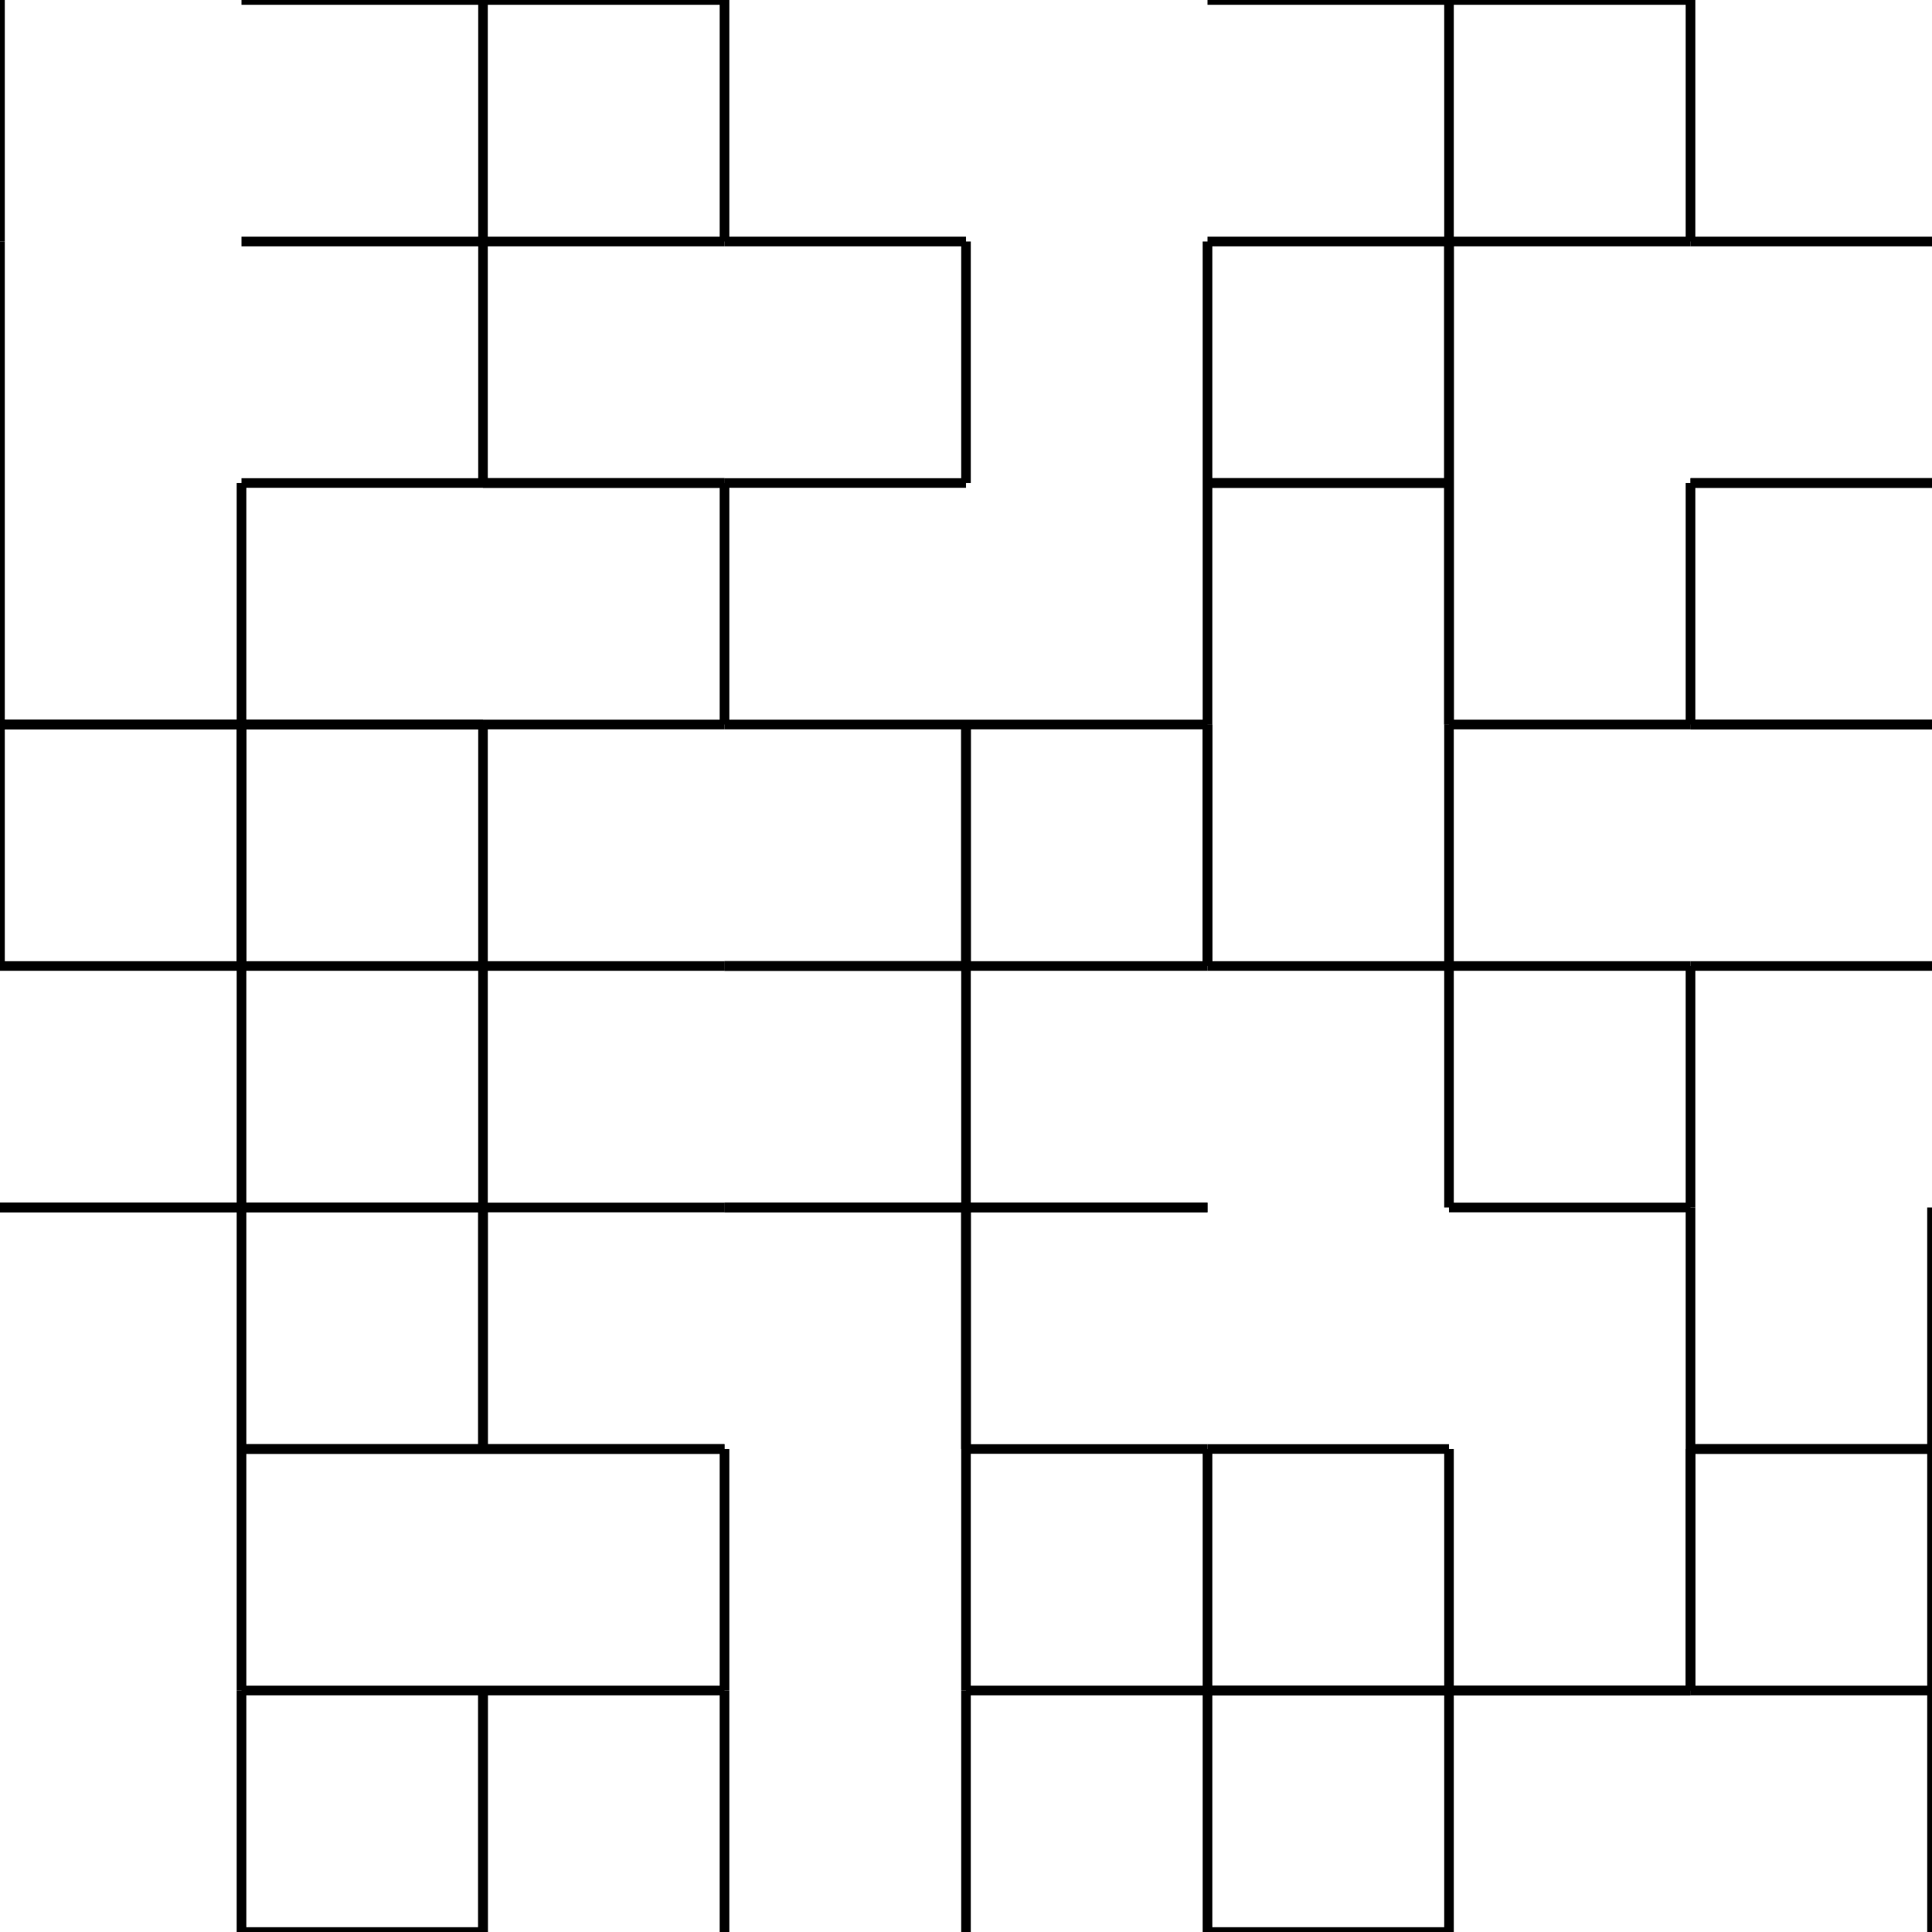
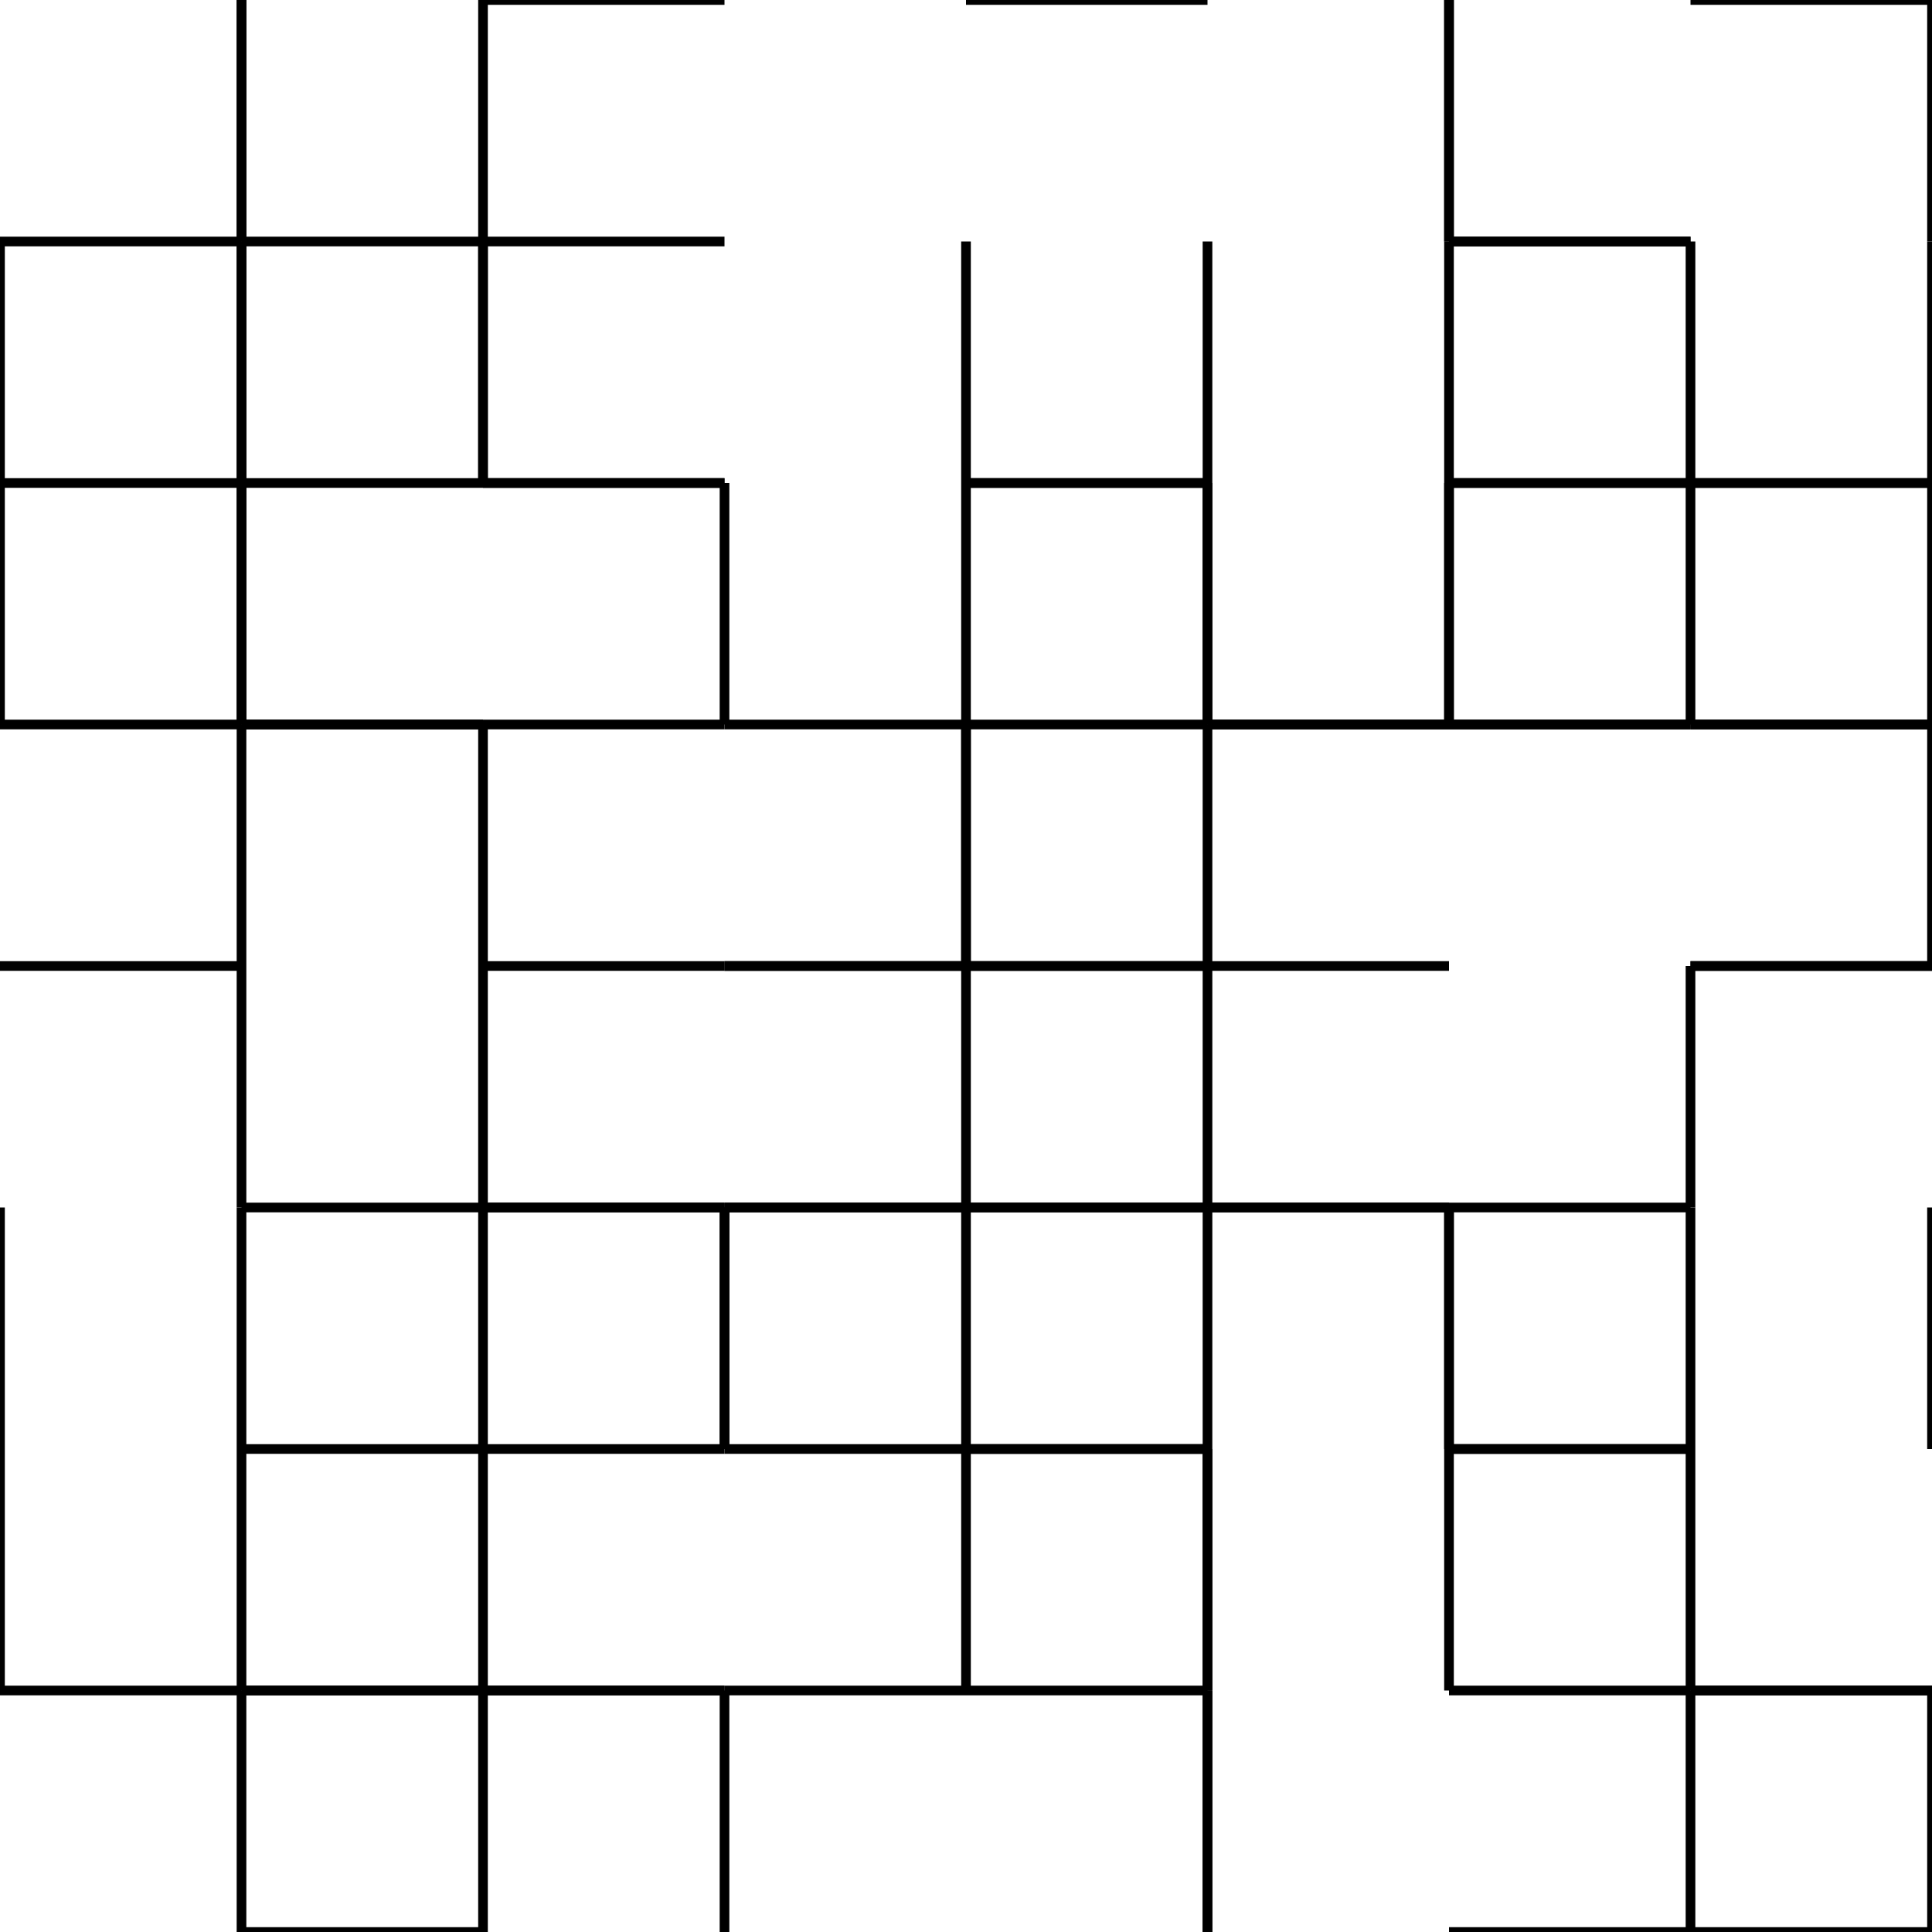
<svg xmlns="http://www.w3.org/2000/svg" width="200" height="200" version="1.1">
-   <style>
-     line {
-       stroke: black;
-     }
-     </style>
  <g opacity="1.0">
-     <line x1="0" y1="0" x2="0.0" y2="25.0" />
-     <line x1="50.0" y1="25.0" x2="50.0" y2="0.0" />
-     <line x1="25.0" y1="0.0" x2="50.0" y2="0.0" />
-     <line x1="25.0" y1="25.0" x2="50.0" y2="25.0" />
-     <line x1="50.0" y1="25.0" x2="50.0" y2="50.0" />
-     <line x1="0.0" y1="50.0" x2="0.0" y2="25.0" />
-     <line x1="50.0" y1="50.0" x2="75.0" y2="50.0" />
-     <line x1="75.0" y1="25.0" x2="100.0" y2="25.0" />
-     <line x1="75.0" y1="25.0" x2="75.0" y2="0.0" />
-     <line x1="50.0" y1="0.0" x2="75.0" y2="0.0" />
-     <line x1="50.0" y1="25.0" x2="75.0" y2="25.0" />
-     <line x1="50.0" y1="50.0" x2="75.0" y2="50.0" />
-     <line x1="75.0" y1="50.0" x2="75.0" y2="75.0" />
-     <line x1="50.0" y1="75.0" x2="75.0" y2="75.0" />
-     <line x1="75.0" y1="50.0" x2="100.0" y2="50.0" />
-     <line x1="75.0" y1="75.0" x2="100.0" y2="75.0" />
-     <line x1="100.0" y1="75.0" x2="100.0" y2="100.0" />
-     <line x1="75.0" y1="100.0" x2="100.0" y2="100.0" />
-     <line x1="50.0" y1="100.0" x2="75.0" y2="100.0" />
-     <line x1="0.0" y1="100.0" x2="25.0" y2="100.0" />
-     <line x1="25.0" y1="100.0" x2="25.0" y2="75.0" />
-     <line x1="0.0" y1="75.0" x2="25.0" y2="75.0" />
-     <line x1="0.0" y1="100.0" x2="0.0" y2="75.0" />
-     <line x1="25.0" y1="75.0" x2="50.0" y2="75.0" />
-     <line x1="50.0" y1="75.0" x2="50.0" y2="100.0" />
-     <line x1="25.0" y1="75.0" x2="25.0" y2="100.0" />
-     <line x1="25.0" y1="75.0" x2="50.0" y2="75.0" />
-     <line x1="25.0" y1="50.0" x2="50.0" y2="50.0" />
-     <line x1="25.0" y1="50.0" x2="25.0" y2="75.0" />
-     <line x1="0.0" y1="75.0" x2="25.0" y2="75.0" />
-     <line x1="0.0" y1="50.0" x2="0.0" y2="75.0" />
-     <line x1="100.0" y1="100.0" x2="125.0" y2="100.0" />
-     <line x1="125.0" y1="100.0" x2="125.0" y2="75.0" />
-     <line x1="100.0" y1="75.0" x2="125.0" y2="75.0" />
-     <line x1="100.0" y1="100.0" x2="100.0" y2="75.0" />
-     <line x1="125.0" y1="100.0" x2="150.0" y2="100.0" />
-     <line x1="125.0" y1="75.0" x2="125.0" y2="100.0" />
-     <line x1="150.0" y1="75.0" x2="150.0" y2="50.0" />
-     <line x1="125.0" y1="50.0" x2="150.0" y2="50.0" />
-     <line x1="125.0" y1="50.0" x2="125.0" y2="75.0" />
-     <line x1="175.0" y1="50.0" x2="175.0" y2="75.0" />
-     <line x1="150.0" y1="75.0" x2="175.0" y2="75.0" />
-     <line x1="150.0" y1="50.0" x2="150.0" y2="75.0" />
-     <line x1="175.0" y1="75.0" x2="200.0" y2="75.0" />
-     <line x1="175.0" y1="50.0" x2="200.0" y2="50.0" />
-     <line x1="175.0" y1="75.0" x2="200.0" y2="75.0" />
-     <line x1="150.0" y1="100.0" x2="150.0" y2="75.0" />
-     <line x1="150.0" y1="25.0" x2="175.0" y2="25.0" />
-     <line x1="150.0" y1="50.0" x2="150.0" y2="25.0" />
-     <line x1="175.0" y1="25.0" x2="200.0" y2="25.0" />
-     <line x1="175.0" y1="50.0" x2="200.0" y2="50.0" />
-     <line x1="150.0" y1="0.0" x2="175.0" y2="0.0" />
-     <line x1="175.0" y1="0.0" x2="175.0" y2="25.0" />
-     <line x1="150.0" y1="25.0" x2="150.0" y2="0.0" />
-     <line x1="125.0" y1="0.0" x2="150.0" y2="0.0" />
-     <line x1="125.0" y1="25.0" x2="150.0" y2="25.0" />
-     <line x1="150.0" y1="25.0" x2="150.0" y2="50.0" />
-     <line x1="125.0" y1="50.0" x2="150.0" y2="50.0" />
-     <line x1="125.0" y1="50.0" x2="125.0" y2="25.0" />
-     <line x1="100.0" y1="50.0" x2="100.0" y2="25.0" />
-     <line x1="100.0" y1="125.0" x2="125.0" y2="125.0" />
-     <line x1="100.0" y1="100.0" x2="100.0" y2="125.0" />
-     <line x1="150.0" y1="125.0" x2="150.0" y2="100.0" />
-     <line x1="125.0" y1="150.0" x2="150.0" y2="150.0" />
-     <line x1="100.0" y1="150.0" x2="125.0" y2="150.0" />
-     <line x1="100.0" y1="125.0" x2="125.0" y2="125.0" />
-     <line x1="100.0" y1="150.0" x2="100.0" y2="125.0" />
-     <line x1="175.0" y1="150.0" x2="175.0" y2="125.0" />
-     <line x1="200.0" y1="125.0" x2="200.0" y2="150.0" />
-     <line x1="175.0" y1="150.0" x2="200.0" y2="150.0" />
-     <line x1="175.0" y1="100.0" x2="200.0" y2="100.0" />
-     <line x1="175.0" y1="125.0" x2="175.0" y2="100.0" />
-     <line x1="150.0" y1="100.0" x2="175.0" y2="100.0" />
-     <line x1="150.0" y1="125.0" x2="175.0" y2="125.0" />
-     <line x1="175.0" y1="150.0" x2="175.0" y2="175.0" />
-     <line x1="150.0" y1="175.0" x2="175.0" y2="175.0" />
-     <line x1="200.0" y1="175.0" x2="200.0" y2="150.0" />
-     <line x1="175.0" y1="150.0" x2="200.0" y2="150.0" />
-     <line x1="175.0" y1="175.0" x2="175.0" y2="150.0" />
-     <line x1="175.0" y1="175.0" x2="200.0" y2="175.0" />
-     <line x1="200.0" y1="175.0" x2="200.0" y2="200.0" />
-     <line x1="150.0" y1="175.0" x2="175.0" y2="175.0" />
-     <line x1="125.0" y1="200.0" x2="125.0" y2="175.0" />
-     <line x1="125.0" y1="175.0" x2="150.0" y2="175.0" />
-     <line x1="150.0" y1="175.0" x2="150.0" y2="200.0" />
-     <line x1="125.0" y1="200.0" x2="150.0" y2="200.0" />
-     <line x1="125.0" y1="175.0" x2="150.0" y2="175.0" />
-     <line x1="150.0" y1="175.0" x2="150.0" y2="150.0" />
-     <line x1="125.0" y1="175.0" x2="125.0" y2="150.0" />
-     <line x1="100.0" y1="175.0" x2="125.0" y2="175.0" />
-     <line x1="100.0" y1="150.0" x2="100.0" y2="175.0" />
-     <line x1="25.0" y1="175.0" x2="50.0" y2="175.0" />
-     <line x1="50.0" y1="175.0" x2="50.0" y2="200.0" />
-     <line x1="25.0" y1="200.0" x2="50.0" y2="200.0" />
-     <line x1="25.0" y1="175.0" x2="25.0" y2="200.0" />
-     <line x1="25.0" y1="150.0" x2="50.0" y2="150.0" />
-     <line x1="25.0" y1="150.0" x2="25.0" y2="175.0" />
-     <line x1="50.0" y1="150.0" x2="75.0" y2="150.0" />
-     <line x1="75.0" y1="175.0" x2="75.0" y2="150.0" />
-     <line x1="100.0" y1="175.0" x2="100.0" y2="200.0" />
-     <line x1="75.0" y1="175.0" x2="75.0" y2="200.0" />
-     <line x1="50.0" y1="175.0" x2="75.0" y2="175.0" />
-     <line x1="50.0" y1="200.0" x2="50.0" y2="175.0" />
-     <line x1="50.0" y1="150.0" x2="75.0" y2="150.0" />
-     <line x1="50.0" y1="150.0" x2="50.0" y2="125.0" />
-     <line x1="75.0" y1="125.0" x2="100.0" y2="125.0" />
-     <line x1="100.0" y1="125.0" x2="100.0" y2="150.0" />
-     <line x1="75.0" y1="125.0" x2="100.0" y2="125.0" />
-     <line x1="75.0" y1="100.0" x2="100.0" y2="100.0" />
-     <line x1="50.0" y1="125.0" x2="75.0" y2="125.0" />
-     <line x1="25.0" y1="100.0" x2="25.0" y2="125.0" />
-     <line x1="0.0" y1="125.0" x2="25.0" y2="125.0" />
-     <line x1="25.0" y1="125.0" x2="50.0" y2="125.0" />
-     <line x1="50.0" y1="125.0" x2="50.0" y2="100.0" />
-     <line x1="25.0" y1="100.0" x2="50.0" y2="100.0" />
-     <line x1="25.0" y1="125.0" x2="50.0" y2="125.0" />
-     <line x1="50.0" y1="125.0" x2="50.0" y2="150.0" />
-     <line x1="25.0" y1="150.0" x2="50.0" y2="150.0" />
-     <line x1="25.0" y1="150.0" x2="25.0" y2="125.0" />
-     <line x1="0.0" y1="125.0" x2="25.0" y2="125.0" />
+     <line x1="25.0" y1="0.0" x2="25.0" y2="25.0" stroke="black" stroke_width="0.5" />
+     <line x1="25.0" y1="25.0" x2="25.0" y2="0.0" stroke="black" stroke_width="0.5" />
+     <line x1="25.0" y1="25.0" x2="50.0" y2="25.0" stroke="black" stroke_width="0.5" />
+     <line x1="50.0" y1="25.0" x2="50.0" y2="50.0" stroke="black" stroke_width="0.5" />
+     <line x1="25.0" y1="50.0" x2="50.0" y2="50.0" stroke="black" stroke_width="0.5" />
+     <line x1="25.0" y1="25.0" x2="25.0" y2="50.0" stroke="black" stroke_width="0.5" />
+     <line x1="0.0" y1="50.0" x2="25.0" y2="50.0" stroke="black" stroke_width="0.5" />
+     <line x1="25.0" y1="50.0" x2="25.0" y2="25.0" stroke="black" stroke_width="0.5" />
+     <line x1="0.0" y1="25.0" x2="25.0" y2="25.0" stroke="black" stroke_width="0.5" />
+     <line x1="0.0" y1="50.0" x2="0.0" y2="25.0" stroke="black" stroke_width="0.5" />
+     <line x1="50.0" y1="50.0" x2="75.0" y2="50.0" stroke="black" stroke_width="0.5" />
+     <line x1="50.0" y1="50.0" x2="50.0" y2="25.0" stroke="black" stroke_width="0.5" />
+     <line x1="50.0" y1="0.0" x2="75.0" y2="0.0" stroke="black" stroke_width="0.5" />
+     <line x1="50.0" y1="25.0" x2="75.0" y2="25.0" stroke="black" stroke_width="0.5" />
+     <line x1="50.0" y1="0.0" x2="50.0" y2="25.0" stroke="black" stroke_width="0.5" />
+     <line x1="50.0" y1="50.0" x2="75.0" y2="50.0" stroke="black" stroke_width="0.5" />
+     <line x1="75.0" y1="50.0" x2="75.0" y2="75.0" stroke="black" stroke_width="0.5" />
+     <line x1="75.0" y1="75.0" x2="100.0" y2="75.0" stroke="black" stroke_width="0.5" />
+     <line x1="100.0" y1="75.0" x2="100.0" y2="100.0" stroke="black" stroke_width="0.5" />
+     <line x1="75.0" y1="100.0" x2="100.0" y2="100.0" stroke="black" stroke_width="0.5" />
+     <line x1="50.0" y1="75.0" x2="75.0" y2="75.0" stroke="black" stroke_width="0.5" />
+     <line x1="50.0" y1="100.0" x2="50.0" y2="75.0" stroke="black" stroke_width="0.5" />
+     <line x1="0.0" y1="100.0" x2="25.0" y2="100.0" stroke="black" stroke_width="0.5" />
+     <line x1="25.0" y1="100.0" x2="25.0" y2="75.0" stroke="black" stroke_width="0.5" />
+     <line x1="25.0" y1="75.0" x2="50.0" y2="75.0" stroke="black" stroke_width="0.5" />
+     <line x1="25.0" y1="75.0" x2="50.0" y2="75.0" stroke="black" stroke_width="0.5" />
+     <line x1="25.0" y1="75.0" x2="25.0" y2="50.0" stroke="black" stroke_width="0.5" />
+     <line x1="25.0" y1="50.0" x2="25.0" y2="75.0" stroke="black" stroke_width="0.5" />
+     <line x1="0.0" y1="75.0" x2="25.0" y2="75.0" stroke="black" stroke_width="0.5" />
+     <line x1="0.0" y1="50.0" x2="0.0" y2="75.0" stroke="black" stroke_width="0.5" />
+     <line x1="100.0" y1="100.0" x2="125.0" y2="100.0" stroke="black" stroke_width="0.5" />
+     <line x1="100.0" y1="100.0" x2="100.0" y2="75.0" stroke="black" stroke_width="0.5" />
+     <line x1="125.0" y1="75.0" x2="150.0" y2="75.0" stroke="black" stroke_width="0.5" />
+     <line x1="125.0" y1="100.0" x2="150.0" y2="100.0" stroke="black" stroke_width="0.5" />
+     <line x1="125.0" y1="75.0" x2="125.0" y2="100.0" stroke="black" stroke_width="0.5" />
+     <line x1="125.0" y1="75.0" x2="150.0" y2="75.0" stroke="black" stroke_width="0.5" />
+     <line x1="150.0" y1="75.0" x2="150.0" y2="50.0" stroke="black" stroke_width="0.5" />
+     <line x1="125.0" y1="75.0" x2="125.0" y2="50.0" stroke="black" stroke_width="0.5" />
+     <line x1="100.0" y1="50.0" x2="125.0" y2="50.0" stroke="black" stroke_width="0.5" />
+     <line x1="125.0" y1="50.0" x2="125.0" y2="75.0" stroke="black" stroke_width="0.5" />
+     <line x1="100.0" y1="75.0" x2="125.0" y2="75.0" stroke="black" stroke_width="0.5" />
+     <line x1="100.0" y1="50.0" x2="100.0" y2="75.0" stroke="black" stroke_width="0.5" />
+     <line x1="150.0" y1="50.0" x2="175.0" y2="50.0" stroke="black" stroke_width="0.5" />
+     <line x1="175.0" y1="50.0" x2="175.0" y2="75.0" stroke="black" stroke_width="0.5" />
+     <line x1="150.0" y1="75.0" x2="175.0" y2="75.0" stroke="black" stroke_width="0.5" />
+     <line x1="150.0" y1="50.0" x2="150.0" y2="75.0" stroke="black" stroke_width="0.5" />
+     <line x1="175.0" y1="75.0" x2="200.0" y2="75.0" stroke="black" stroke_width="0.5" />
+     <line x1="200.0" y1="75.0" x2="200.0" y2="50.0" stroke="black" stroke_width="0.5" />
+     <line x1="175.0" y1="50.0" x2="200.0" y2="50.0" stroke="black" stroke_width="0.5" />
+     <line x1="175.0" y1="75.0" x2="200.0" y2="75.0" stroke="black" stroke_width="0.5" />
+     <line x1="200.0" y1="75.0" x2="200.0" y2="100.0" stroke="black" stroke_width="0.5" />
+     <line x1="175.0" y1="100.0" x2="200.0" y2="100.0" stroke="black" stroke_width="0.5" />
+     <line x1="150.0" y1="75.0" x2="175.0" y2="75.0" stroke="black" stroke_width="0.5" />
+     <line x1="150.0" y1="50.0" x2="175.0" y2="50.0" stroke="black" stroke_width="0.5" />
+     <line x1="150.0" y1="25.0" x2="175.0" y2="25.0" stroke="black" stroke_width="0.5" />
+     <line x1="150.0" y1="50.0" x2="150.0" y2="25.0" stroke="black" stroke_width="0.5" />
+     <line x1="200.0" y1="25.0" x2="200.0" y2="50.0" stroke="black" stroke_width="0.5" />
+     <line x1="175.0" y1="50.0" x2="200.0" y2="50.0" stroke="black" stroke_width="0.5" />
+     <line x1="175.0" y1="25.0" x2="175.0" y2="50.0" stroke="black" stroke_width="0.5" />
+     <line x1="200.0" y1="25.0" x2="200.0" y2="0.0" stroke="black" stroke_width="0.5" />
+     <line x1="175.0" y1="0.0" x2="200.0" y2="0.0" stroke="black" stroke_width="0.5" />
+     <line x1="150.0" y1="25.0" x2="175.0" y2="25.0" stroke="black" stroke_width="0.5" />
+     <line x1="150.0" y1="0.0" x2="150.0" y2="25.0" stroke="black" stroke_width="0.5" />
+     <line x1="100.0" y1="0.0" x2="125.0" y2="0.0" stroke="black" stroke_width="0.5" />
+     <line x1="150.0" y1="25.0" x2="150.0" y2="0.0" stroke="black" stroke_width="0.5" />
+     <line x1="125.0" y1="25.0" x2="125.0" y2="50.0" stroke="black" stroke_width="0.5" />
+     <line x1="100.0" y1="50.0" x2="125.0" y2="50.0" stroke="black" stroke_width="0.5" />
+     <line x1="100.0" y1="50.0" x2="100.0" y2="25.0" stroke="black" stroke_width="0.5" />
+     <line x1="100.0" y1="100.0" x2="125.0" y2="100.0" stroke="black" stroke_width="0.5" />
+     <line x1="100.0" y1="125.0" x2="125.0" y2="125.0" stroke="black" stroke_width="0.5" />
+     <line x1="100.0" y1="100.0" x2="100.0" y2="125.0" stroke="black" stroke_width="0.5" />
+     <line x1="125.0" y1="125.0" x2="150.0" y2="125.0" stroke="black" stroke_width="0.5" />
+     <line x1="125.0" y1="125.0" x2="125.0" y2="100.0" stroke="black" stroke_width="0.5" />
+     <line x1="125.0" y1="125.0" x2="150.0" y2="125.0" stroke="black" stroke_width="0.5" />
+     <line x1="150.0" y1="125.0" x2="150.0" y2="150.0" stroke="black" stroke_width="0.5" />
+     <line x1="125.0" y1="125.0" x2="125.0" y2="150.0" stroke="black" stroke_width="0.5" />
+     <line x1="100.0" y1="150.0" x2="125.0" y2="150.0" stroke="black" stroke_width="0.5" />
+     <line x1="100.0" y1="125.0" x2="125.0" y2="125.0" stroke="black" stroke_width="0.5" />
+     <line x1="150.0" y1="150.0" x2="175.0" y2="150.0" stroke="black" stroke_width="0.5" />
+     <line x1="150.0" y1="150.0" x2="150.0" y2="125.0" stroke="black" stroke_width="0.5" />
+     <line x1="200.0" y1="125.0" x2="200.0" y2="150.0" stroke="black" stroke_width="0.5" />
+     <line x1="175.0" y1="125.0" x2="175.0" y2="150.0" stroke="black" stroke_width="0.5" />
+     <line x1="175.0" y1="100.0" x2="200.0" y2="100.0" stroke="black" stroke_width="0.5" />
+     <line x1="175.0" y1="100.0" x2="175.0" y2="125.0" stroke="black" stroke_width="0.5" />
+     <line x1="150.0" y1="125.0" x2="175.0" y2="125.0" stroke="black" stroke_width="0.5" />
+     <line x1="150.0" y1="150.0" x2="175.0" y2="150.0" stroke="black" stroke_width="0.5" />
+     <line x1="175.0" y1="150.0" x2="175.0" y2="175.0" stroke="black" stroke_width="0.5" />
+     <line x1="150.0" y1="150.0" x2="150.0" y2="175.0" stroke="black" stroke_width="0.5" />
+     <line x1="175.0" y1="175.0" x2="200.0" y2="175.0" stroke="black" stroke_width="0.5" />
+     <line x1="175.0" y1="175.0" x2="200.0" y2="175.0" stroke="black" stroke_width="0.5" />
+     <line x1="200.0" y1="175.0" x2="200.0" y2="200.0" stroke="black" stroke_width="0.5" />
+     <line x1="175.0" y1="200.0" x2="200.0" y2="200.0" stroke="black" stroke_width="0.5" />
+     <line x1="150.0" y1="200.0" x2="175.0" y2="200.0" stroke="black" stroke_width="0.5" />
+     <line x1="175.0" y1="200.0" x2="175.0" y2="175.0" stroke="black" stroke_width="0.5" />
+     <line x1="150.0" y1="175.0" x2="175.0" y2="175.0" stroke="black" stroke_width="0.5" />
+     <line x1="125.0" y1="200.0" x2="125.0" y2="175.0" stroke="black" stroke_width="0.5" />
+     <line x1="100.0" y1="175.0" x2="125.0" y2="175.0" stroke="black" stroke_width="0.5" />
+     <line x1="125.0" y1="175.0" x2="125.0" y2="200.0" stroke="black" stroke_width="0.5" />
+     <line x1="125.0" y1="175.0" x2="125.0" y2="150.0" stroke="black" stroke_width="0.5" />
+     <line x1="100.0" y1="150.0" x2="125.0" y2="150.0" stroke="black" stroke_width="0.5" />
+     <line x1="125.0" y1="150.0" x2="125.0" y2="175.0" stroke="black" stroke_width="0.5" />
+     <line x1="100.0" y1="150.0" x2="100.0" y2="175.0" stroke="black" stroke_width="0.5" />
+     <line x1="25.0" y1="200.0" x2="25.0" y2="175.0" stroke="black" stroke_width="0.5" />
+     <line x1="25.0" y1="175.0" x2="50.0" y2="175.0" stroke="black" stroke_width="0.5" />
+     <line x1="50.0" y1="175.0" x2="50.0" y2="200.0" stroke="black" stroke_width="0.5" />
+     <line x1="25.0" y1="200.0" x2="50.0" y2="200.0" stroke="black" stroke_width="0.5" />
+     <line x1="25.0" y1="175.0" x2="50.0" y2="175.0" stroke="black" stroke_width="0.5" />
+     <line x1="50.0" y1="175.0" x2="50.0" y2="150.0" stroke="black" stroke_width="0.5" />
+     <line x1="25.0" y1="150.0" x2="50.0" y2="150.0" stroke="black" stroke_width="0.5" />
+     <line x1="25.0" y1="150.0" x2="25.0" y2="175.0" stroke="black" stroke_width="0.5" />
+     <line x1="0.0" y1="175.0" x2="25.0" y2="175.0" stroke="black" stroke_width="0.5" />
+     <line x1="0.0" y1="150.0" x2="0.0" y2="175.0" stroke="black" stroke_width="0.5" />
+     <line x1="50.0" y1="150.0" x2="75.0" y2="150.0" stroke="black" stroke_width="0.5" />
+     <line x1="50.0" y1="175.0" x2="75.0" y2="175.0" stroke="black" stroke_width="0.5" />
+     <line x1="75.0" y1="175.0" x2="100.0" y2="175.0" stroke="black" stroke_width="0.5" />
+     <line x1="75.0" y1="200.0" x2="75.0" y2="175.0" stroke="black" stroke_width="0.5" />
+     <line x1="50.0" y1="175.0" x2="75.0" y2="175.0" stroke="black" stroke_width="0.5" />
+     <line x1="75.0" y1="150.0" x2="75.0" y2="125.0" stroke="black" stroke_width="0.5" />
+     <line x1="50.0" y1="125.0" x2="75.0" y2="125.0" stroke="black" stroke_width="0.5" />
+     <line x1="50.0" y1="150.0" x2="50.0" y2="125.0" stroke="black" stroke_width="0.5" />
+     <line x1="75.0" y1="125.0" x2="100.0" y2="125.0" stroke="black" stroke_width="0.5" />
+     <line x1="100.0" y1="125.0" x2="100.0" y2="150.0" stroke="black" stroke_width="0.5" />
+     <line x1="75.0" y1="150.0" x2="100.0" y2="150.0" stroke="black" stroke_width="0.5" />
+     <line x1="75.0" y1="125.0" x2="75.0" y2="150.0" stroke="black" stroke_width="0.5" />
+     <line x1="75.0" y1="125.0" x2="100.0" y2="125.0" stroke="black" stroke_width="0.5" />
+     <line x1="75.0" y1="100.0" x2="100.0" y2="100.0" stroke="black" stroke_width="0.5" />
+     <line x1="50.0" y1="100.0" x2="75.0" y2="100.0" stroke="black" stroke_width="0.5" />
+     <line x1="50.0" y1="125.0" x2="75.0" y2="125.0" stroke="black" stroke_width="0.5" />
+     <line x1="50.0" y1="100.0" x2="50.0" y2="125.0" stroke="black" stroke_width="0.5" />
+     <line x1="25.0" y1="100.0" x2="25.0" y2="125.0" stroke="black" stroke_width="0.5" />
+     <line x1="25.0" y1="125.0" x2="50.0" y2="125.0" stroke="black" stroke_width="0.5" />
+     <line x1="25.0" y1="125.0" x2="25.0" y2="150.0" stroke="black" stroke_width="0.5" />
+     <line x1="0.0" y1="150.0" x2="0.0" y2="125.0" stroke="black" stroke_width="0.5" />
  </g>
</svg>
